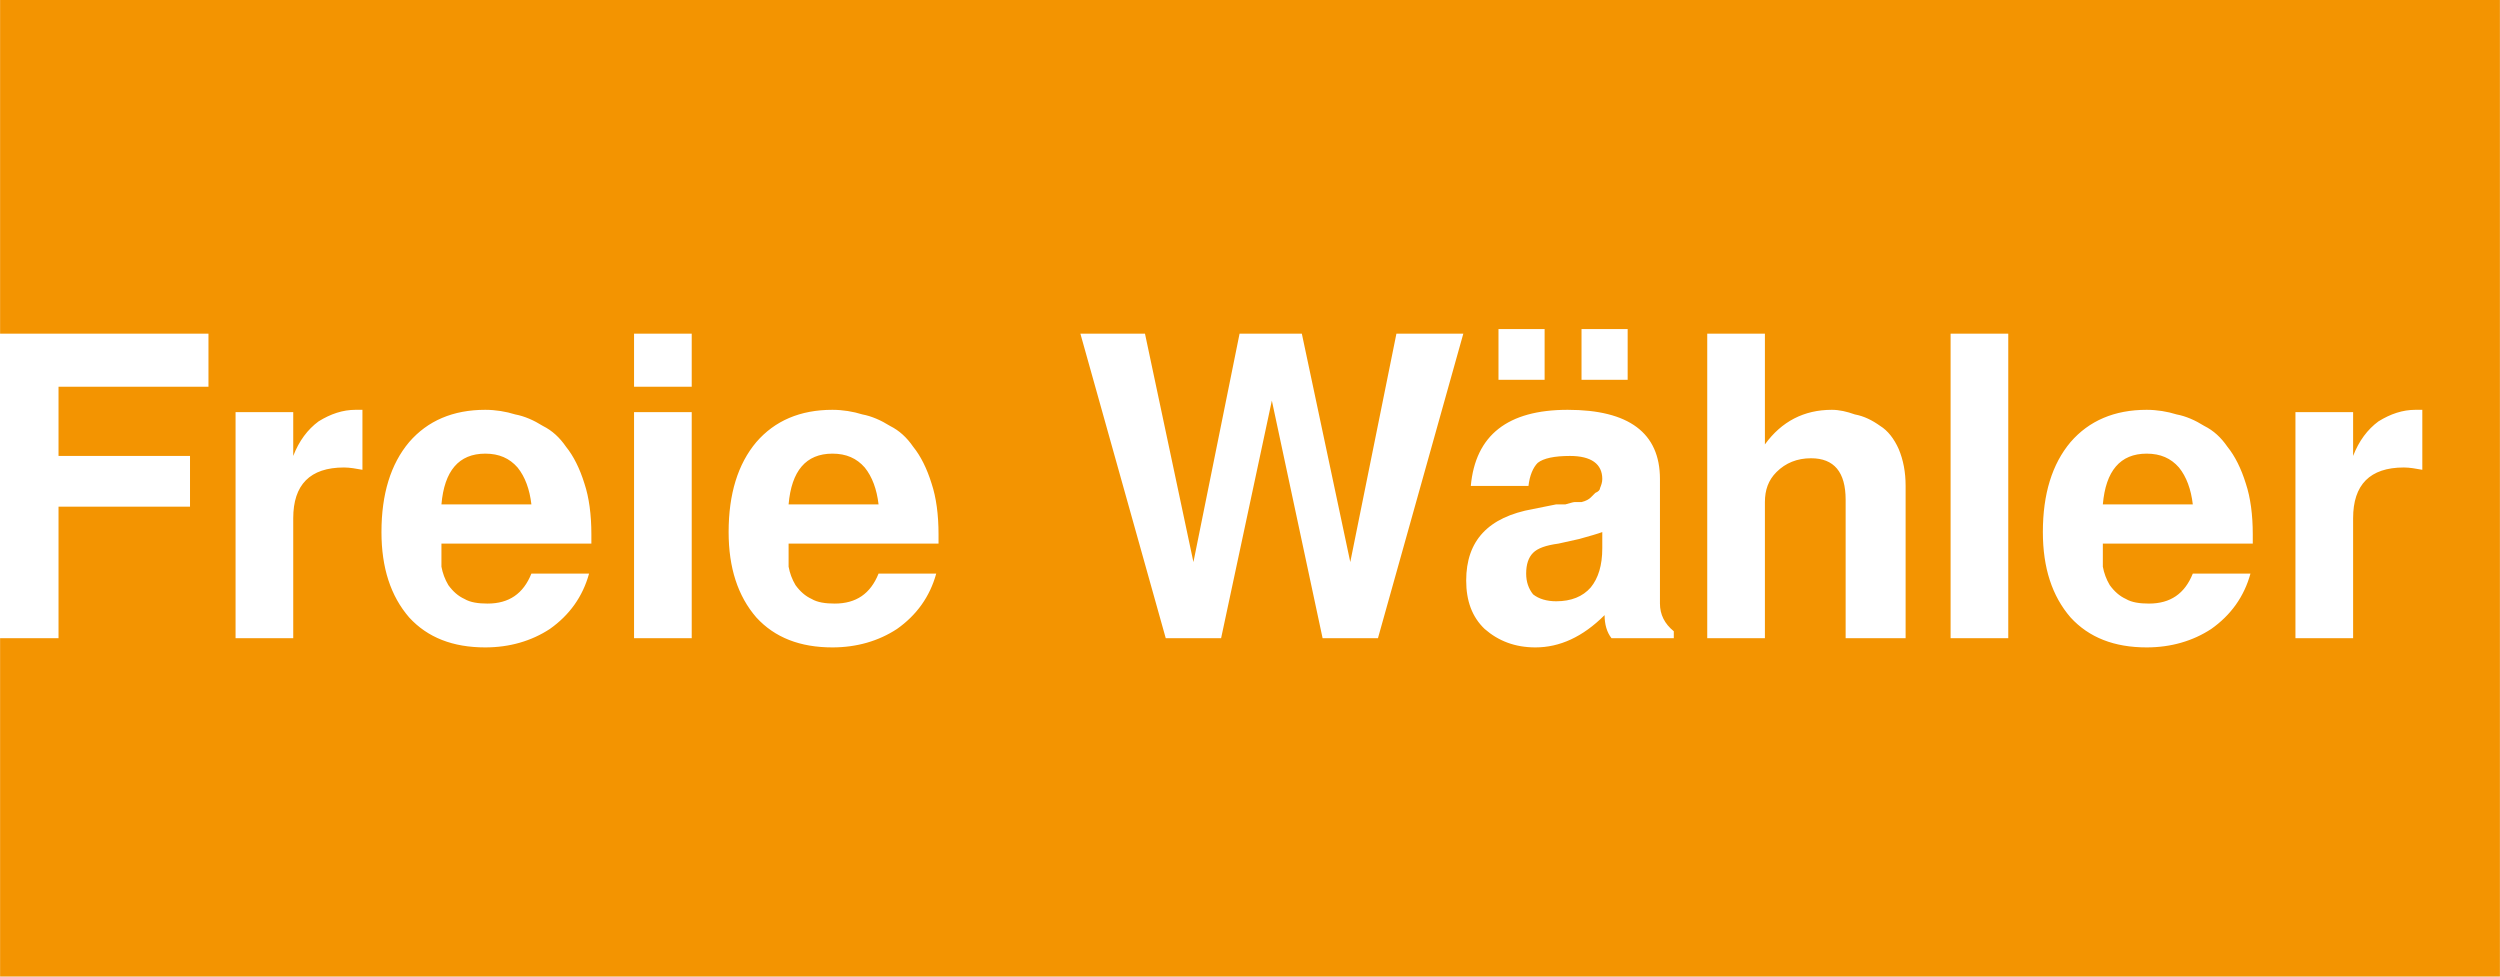
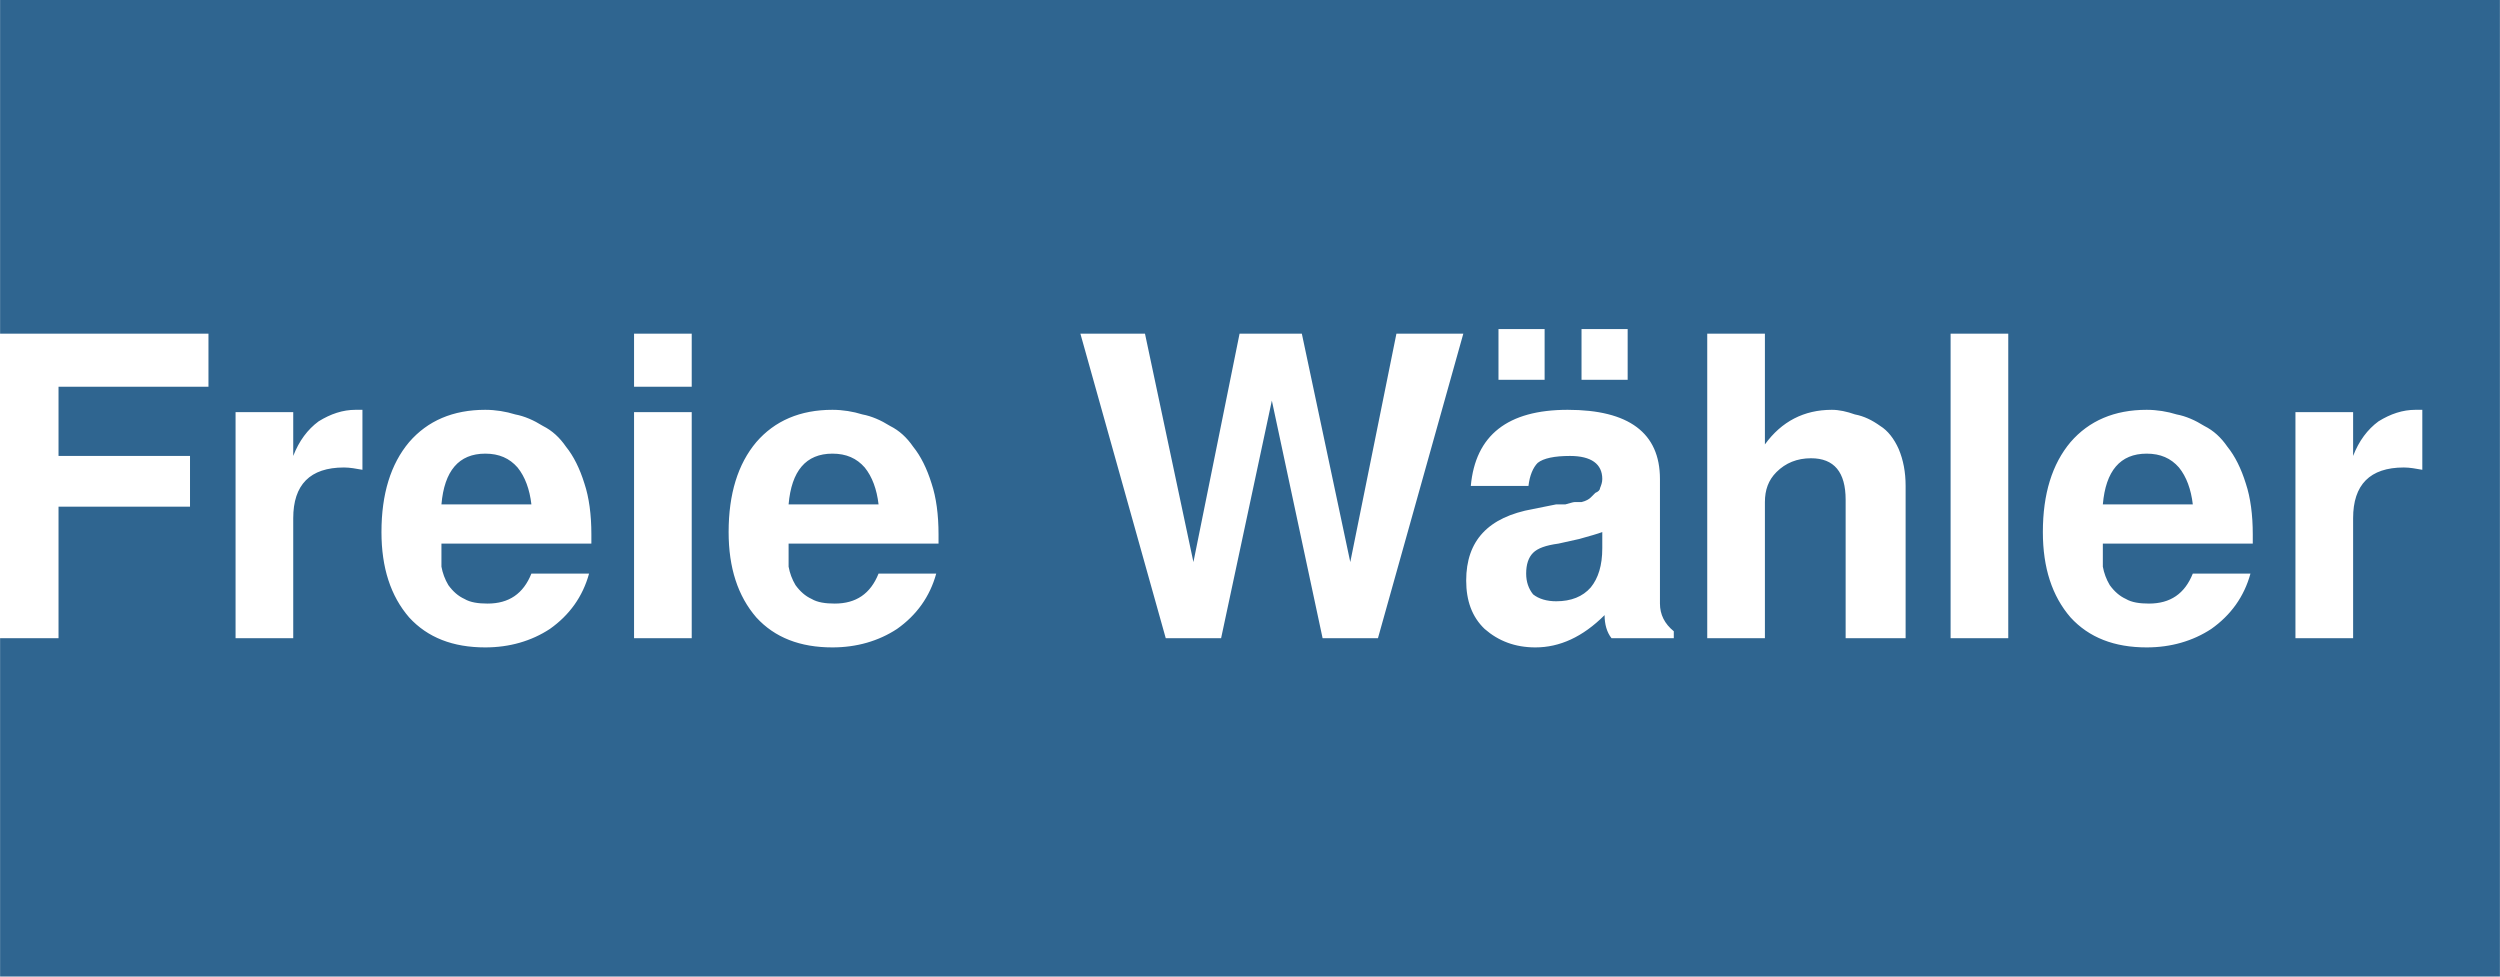
<svg xmlns="http://www.w3.org/2000/svg" width="64" height="25" viewBox="0 0 16.933 6.615" version="1.1" id="svg8">
  <defs id="defs2" />
  <g id="layer1" transform="translate(1.469982,-286.2904)">
-     <rect style="color:#000000;clip-rule:nonzero;display:inline;overflow:visible;visibility:visible;opacity:1;isolation:auto;mix-blend-mode:normal;color-interpolation:sRGB;color-interpolation-filters:linearRGB;solid-color:#000000;solid-opacity:1;fill:#f39401;fill-opacity:1;fill-rule:evenodd;stroke:none;stroke-width:0.33;stroke-linecap:butt;stroke-linejoin:miter;stroke-miterlimit:4;stroke-dasharray:none;stroke-dashoffset:0;stroke-opacity:1;color-rendering:auto;image-rendering:auto;shape-rendering:auto;text-rendering:auto;enable-background:accumulate" id="rect10" width="16.933" height="6.615" x="-1.47" y="286.29" />
+     <rect style="color:#000000;clip-rule:nonzero;display:inline;overflow:visible;visibility:visible;opacity:1;isolation:auto;mix-blend-mode:normal;color-interpolation:sRGB;color-interpolation-filters:linearRGB;solid-color:#000000;solid-opacity:1;fill:#2f6590;fill-opacity:1;fill-rule:evenodd;stroke:none;stroke-width:0.33;stroke-linecap:butt;stroke-linejoin:miter;stroke-miterlimit:4;stroke-dasharray:none;stroke-dashoffset:0;stroke-opacity:1;color-rendering:auto;image-rendering:auto;shape-rendering:auto;text-rendering:auto;enable-background:accumulate" id="rect10" width="16.933" height="6.615" x="-1.47" y="286.29" />
    <text xml:space="preserve" style="color:#000000;font-style:normal;font-variant:normal;font-weight:600;font-stretch:normal;font-size:9.878px;line-height:125%;font-family:FreeSans;-inkscape-font-specification:'FreeSans Semi-Bold';text-indent:0;text-align:start;text-decoration:none;text-decoration-line:none;text-decoration-style:solid;text-decoration-color:#000000;letter-spacing:normal;word-spacing:normal;text-transform:none;writing-mode:lr-tb;direction:ltr;baseline-shift:baseline;text-anchor:start;white-space:normal;clip-rule:nonzero;display:inline;overflow:visible;visibility:visible;opacity:1;isolation:auto;mix-blend-mode:normal;color-interpolation:sRGB;color-interpolation-filters:linearRGB;solid-color:#000000;solid-opacity:1;fill:#ffffff;fill-opacity:1;fill-rule:evenodd;stroke:none;stroke-width:0.33;stroke-linecap:butt;stroke-linejoin:miter;stroke-miterlimit:4;stroke-dasharray:none;stroke-dashoffset:0;stroke-opacity:1;color-rendering:auto;image-rendering:auto;shape-rendering:auto;text-rendering:auto;enable-background:accumulate" x="-1.73" y="290.614" id="text819">
      <tspan id="tspan817" x="-1.73" y="290.614" style="font-style:normal;font-variant:normal;font-weight:bold;font-stretch:normal;font-size:2.822px;font-family:FreeSans;-inkscape-font-specification:'FreeSans Bold';fill:#ffffff;fill-opacity:1;stroke-width:0.33">Freie Wähler</tspan>
    </text>
  </g>
</svg>
